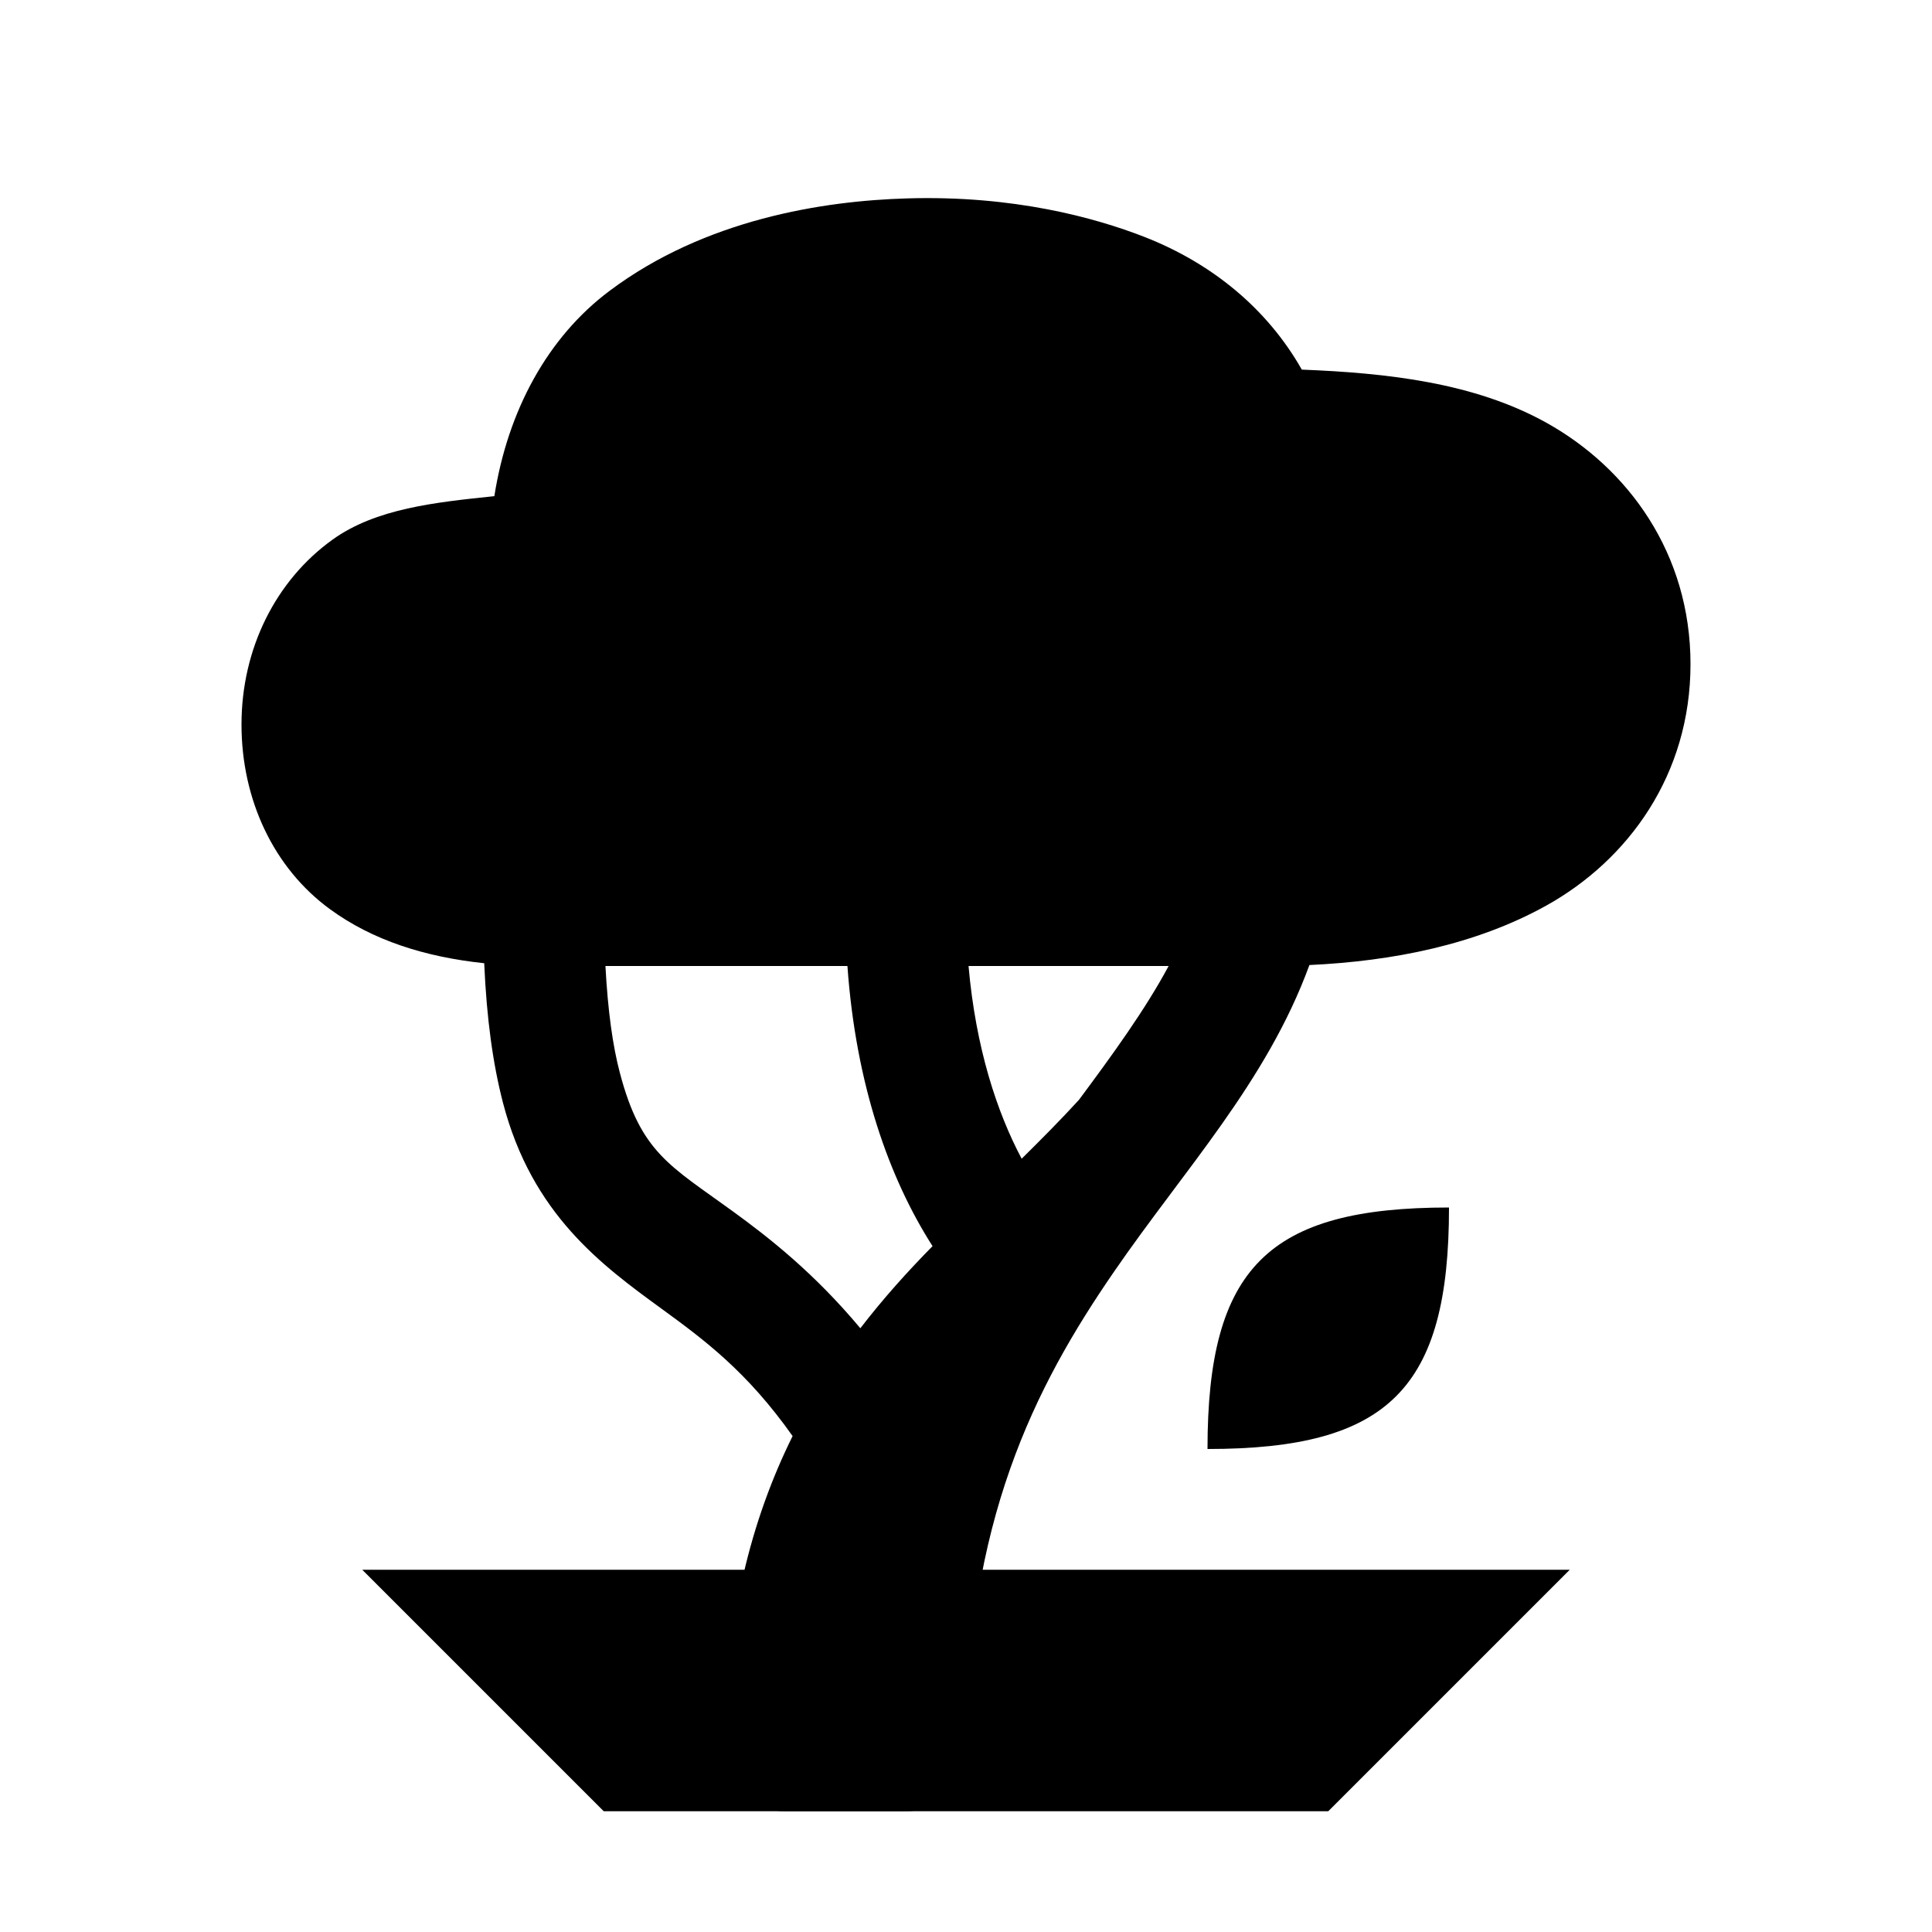
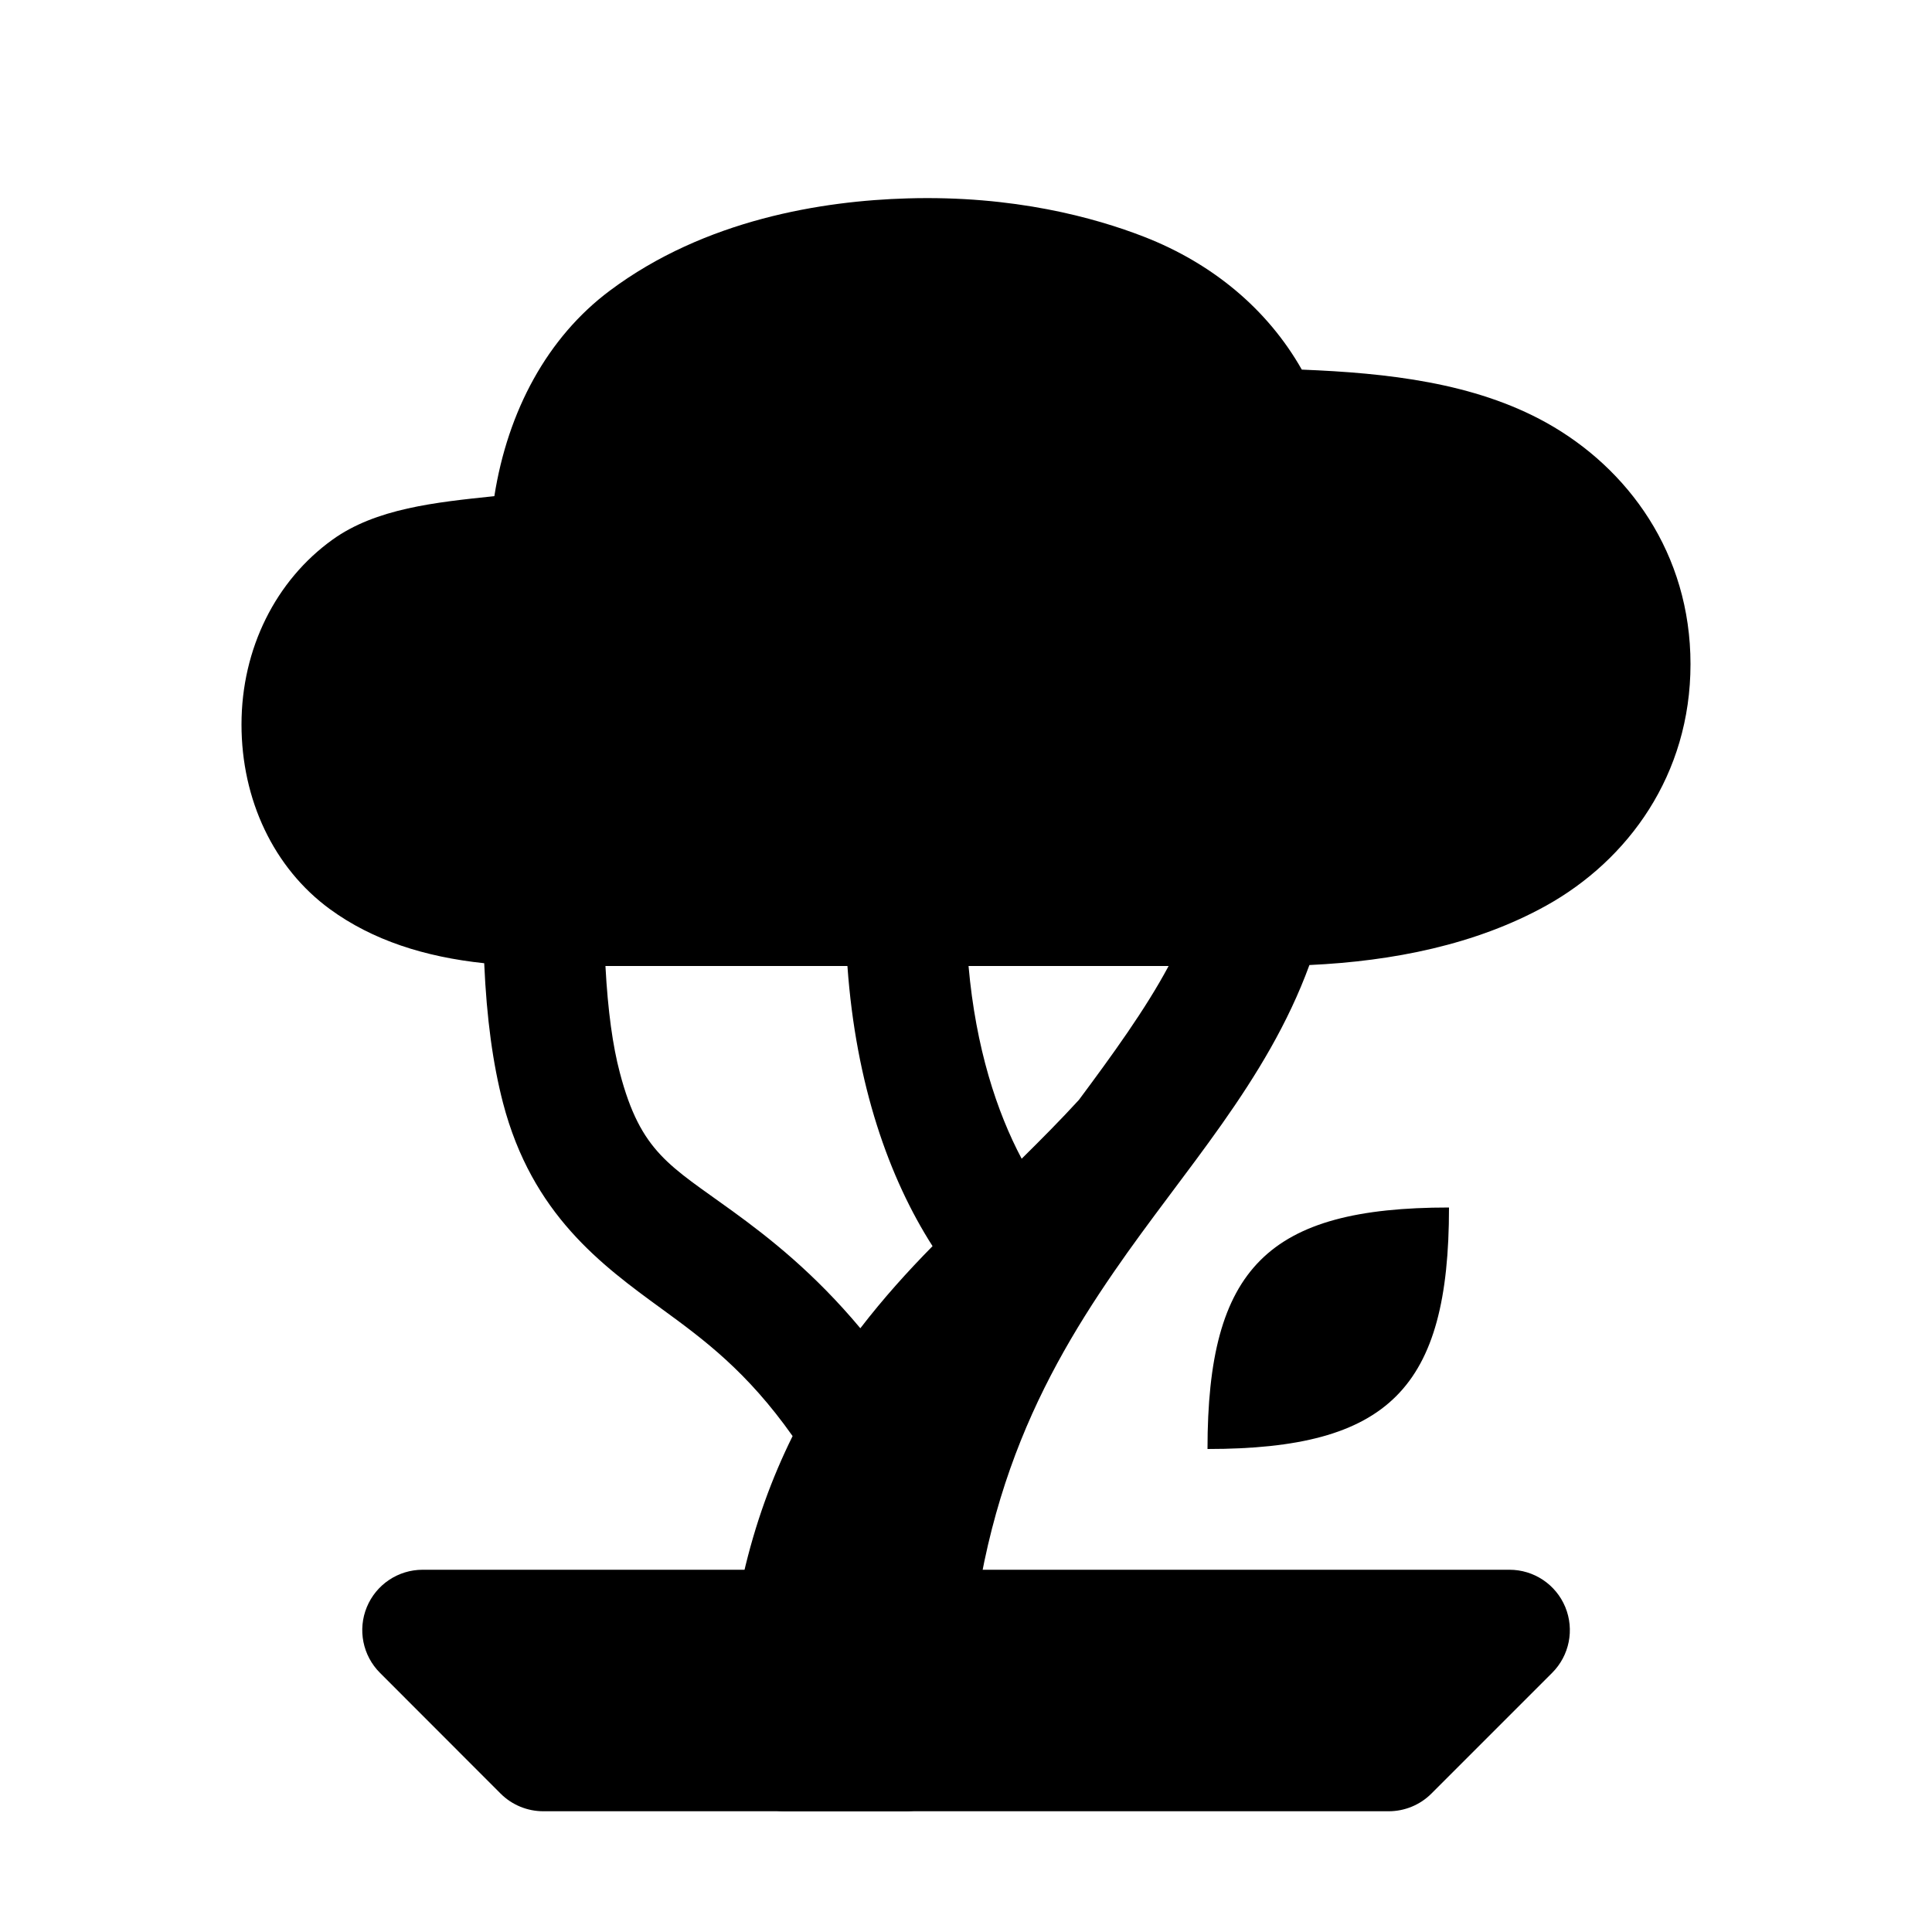
<svg xmlns="http://www.w3.org/2000/svg" width="16" height="16">
  <path d="M 7.514,1.643 C 6.817,1.663 5.839,1.816 5.049,2.408 C 4.533,2.794 4.205,3.403 4.094,4.109 C 3.604,4.16 3.113,4.211 2.754,4.469 C 2.286,4.805 2.0,5.369 2.0,6.0 C 2.0,6.623 2.267,7.189 2.732,7.529 C 3.085,7.787 3.518,7.925 4.01,7.977 C 4.03,8.436 4.082,8.812 4.166,9.135 C 4.407,10.057 4.984,10.478 5.481,10.84 C 5.831,11.095 6.186,11.358 6.564,11.893 C 6.225,12.577 6.0,13.418 6.0,14.5 C 6.0,14.776 6.224,15.0 6.5,15.0 L 7.5,15.0 C 7.776,15.0 8.0,14.776 8.0,14.5 C 8.0,12.604 8.567,11.489 9.225,10.533 C 9.807,9.686 10.49,8.96 10.844,7.992 C 11.536,7.96 12.223,7.823 12.805,7.5 C 13.483,7.123 14.0,6.417 14.0,5.5 C 14.0,4.583 13.483,3.877 12.805,3.5 C 12.209,3.169 11.49,3.089 10.781,3.061 C 10.497,2.56 10.04,2.181 9.475,1.961 C 9.066,1.802 8.395,1.617 7.514,1.643 L 7.514,1.643 M 5.014,8.0 L 7.018,8.0 C 7.088,8.984 7.364,9.759 7.723,10.32 C 7.517,10.529 7.315,10.753 7.125,11.0 C 6.742,10.542 6.372,10.252 6.068,10.031 C 5.548,9.653 5.307,9.547 5.133,8.883 C 5.075,8.664 5.034,8.375 5.014,8.0 M 8.021,8.0 L 9.678,8.0 C 9.486,8.359 9.211,8.738 8.935,9.109 C 8.783,9.275 8.624,9.435 8.461,9.596 C 8.256,9.21 8.081,8.68 8.021,8.0 L 8.021,8.0 M 12.0,10.0 C 10.5,10.0 10.0,10.5 10.0,12.0 C 11.5,12.0 12.0,11.5 12.0,10.0" fill="#000" />
-   <path d="M 5.0,15.0 L 11.0,15.0 L 13.0,13.0 L 3.0,13.0 L 5.0,15.0" fill="#000" />
+   <path d="M 3.5,13.0 A 0.5,0.5 0.0 0,0 3.147,13.854 L 4.146,14.854 A 0.5,0.5 0.0 0,0 4.5,15.0 L 11.5,15.0 A 0.5,0.5 0.0 0,0 11.854,14.854 L 12.854,13.854 A 0.5,0.5 0.0 0,0 12.5,13.0 L 3.5,13.0" fill="#000" />
</svg>
